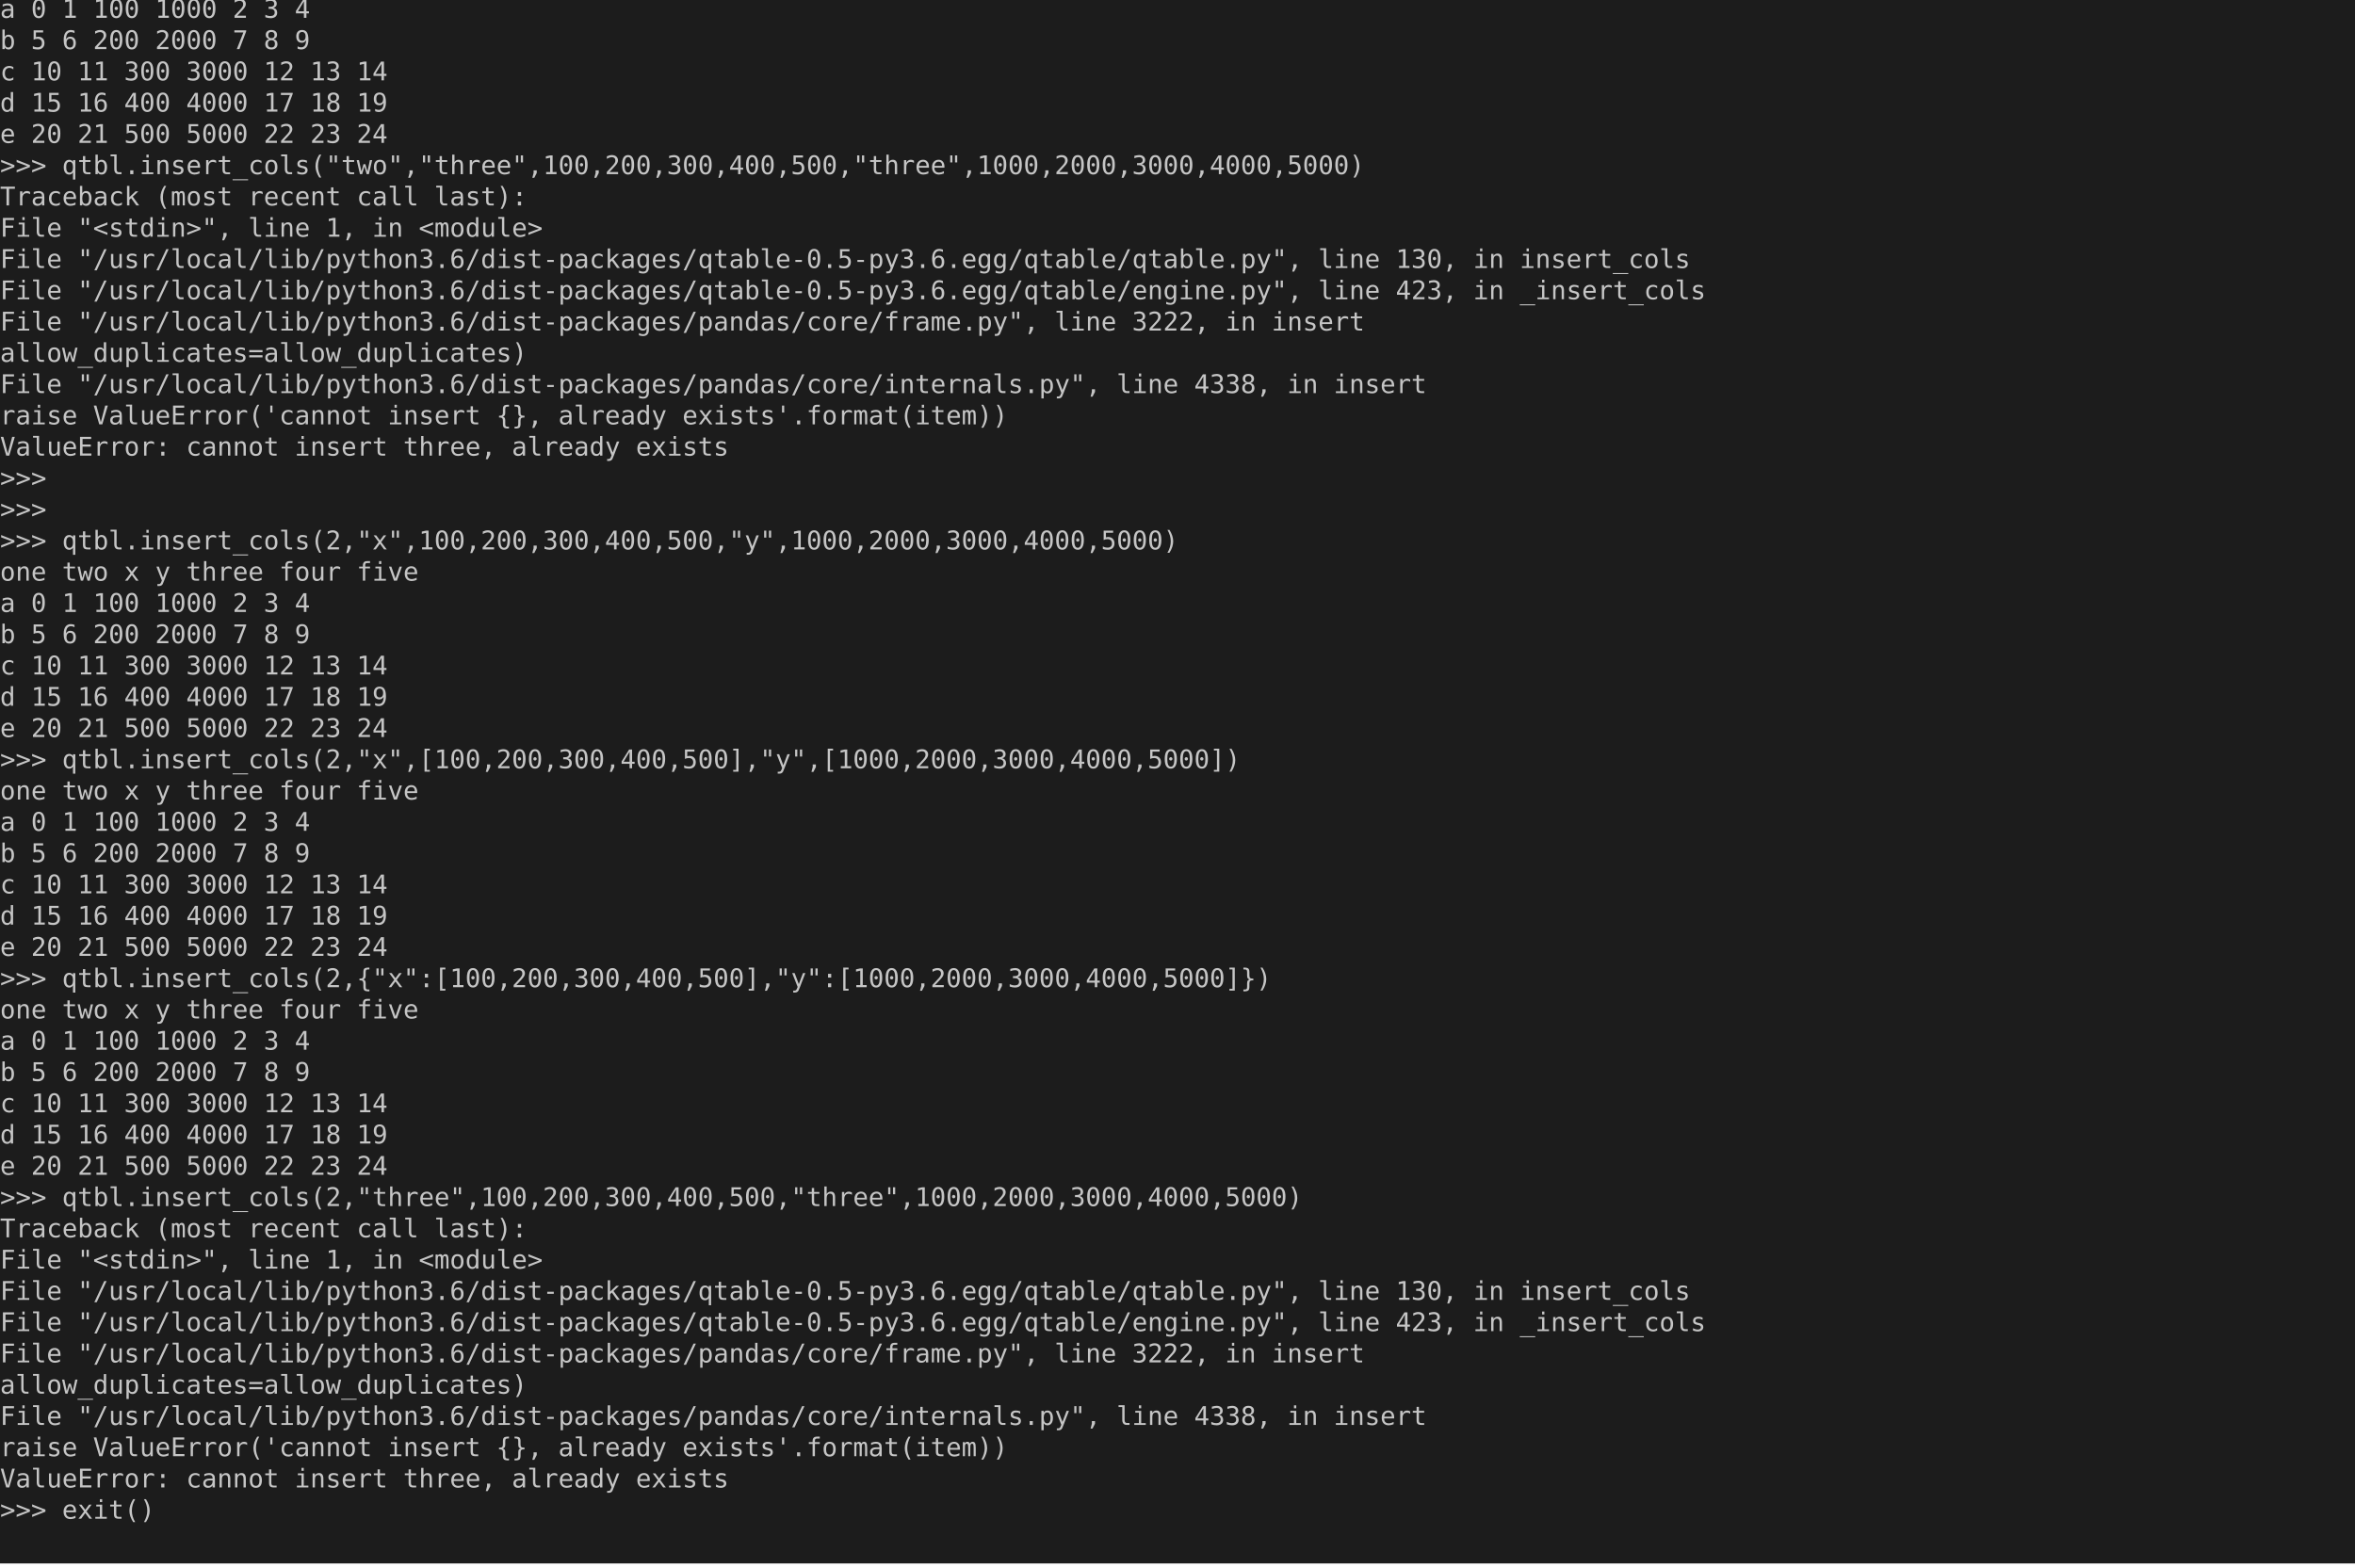
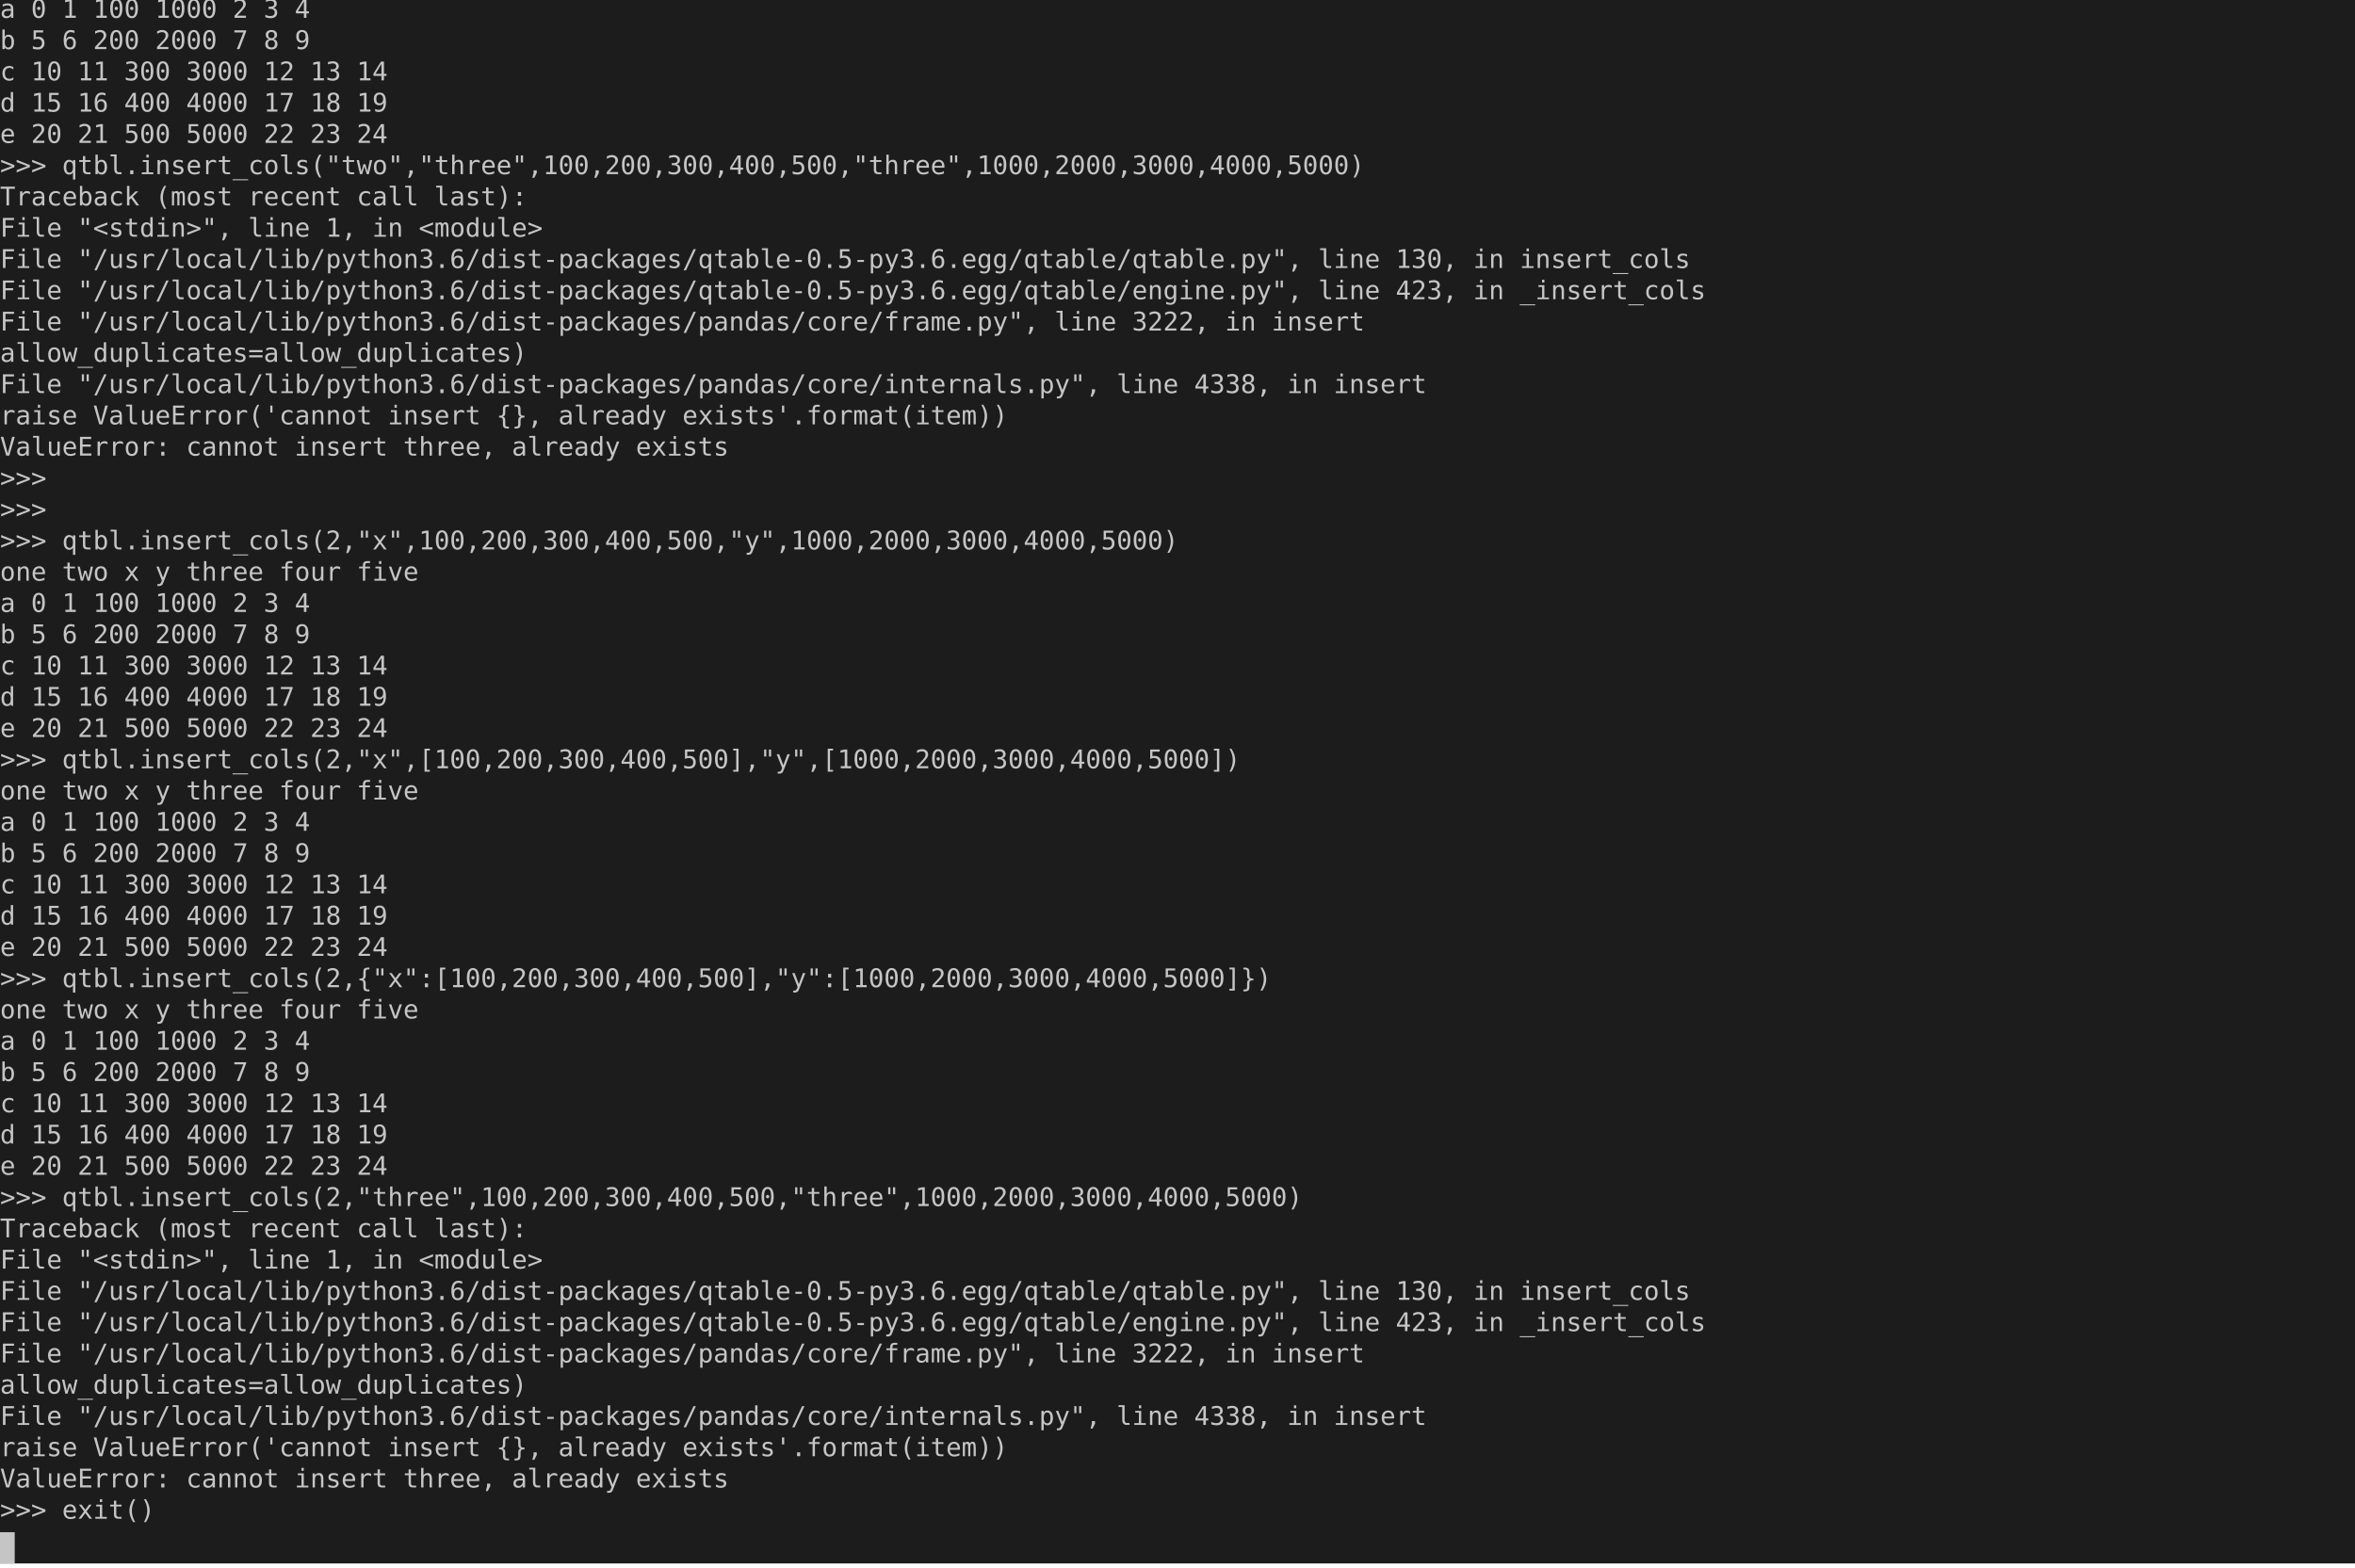
<svg xmlns="http://www.w3.org/2000/svg" xmlns:ns1="https://github.com/nbedos/termtosvg" xmlns:xlink="http://www.w3.org/1999/xlink" id="terminal" baseProfile="full" viewBox="0 0 1280 852" width="1280" version="1.1">
  <defs>
    <ns1:template_settings>
      <ns1:screen_geometry columns="160" rows="50" />
    </ns1:template_settings>
    <style type="text/css" id="generated-style">#screen {
                font-family: 'DejaVu Sans Mono', monospace;
                font-style: normal;
                font-size: 14px;
            }

        text {
            dominant-baseline: text-before-edge;
            white-space: pre;
        }</style>
    <style type="text/css" id="user-style">
            /* gjm8 color theme (source: https://terminal.sexy/) */
            .foreground {fill: #c5c5c5;}
            .background {fill: #1c1c1c;}
            .color0 {fill: #1c1c1c;}
            .color1 {fill: #ff005b;}
            .color2 {fill: #cee318;}
            .color3 {fill: #ffe755;}
            .color4 {fill: #048ac7;}
            .color5 {fill: #833c9f;}
            .color6 {fill: #0ac1cd;}
            .color7 {fill: #e5e5e5;}
            .color8 {fill: #1c1c1c;}
            .color9 {fill: #ff005b;}
            .color10 {fill: #cee318;}
            .color11 {fill: #ffe755;}
            .color12 {fill: #048ac7;}
            .color13 {fill: #833c9f;}
            .color14 {fill: #0ac1cd;}
            .color15 {fill: #e5e5e5;}
        </style>
  </defs>
  <svg id="screen" width="1280" viewBox="0 0 1280 850" preserveAspectRatio="xMidYMin meet">
    <rect class="background" height="100%" width="100%" x="0" y="0" />
    <defs>
      <g id="g1">
        <text class="foreground" textLength="328" x="0">a    0    1  100  1000      2     3     4</text>
      </g>
      <g id="g2">
        <text class="foreground" textLength="328" x="0">b    5    6  200  2000      7     8     9</text>
      </g>
      <g id="g3">
        <text class="foreground" textLength="328" x="0">c   10   11  300  3000     12    13    14</text>
      </g>
      <g id="g4">
        <text class="foreground" textLength="328" x="0">d   15   16  400  4000     17    18    19</text>
      </g>
      <g id="g5">
        <text class="foreground" textLength="328" x="0">e   20   21  500  5000     22    23    24</text>
      </g>
      <g id="g6">
        <text class="foreground" textLength="704" x="0">&gt;&gt;&gt; qtbl.insert_cols("two","three",100,200,300,400,500,"three",1000,2000,3000,4000,5000)</text>
      </g>
      <g id="g7">
        <text class="foreground" textLength="272" x="0">Traceback (most recent call last):</text>
      </g>
      <g id="g8">
        <text class="foreground" textLength="296" x="0">  File "&lt;stdin&gt;", line 1, in &lt;module&gt;</text>
      </g>
      <g id="g9">
        <text class="foreground" textLength="888" x="0">  File "/usr/local/lib/python3.6/dist-packages/qtable-0.5-py3.6.egg/qtable/qtable.py", line 130, in insert_cols</text>
      </g>
      <g id="g10">
        <text class="foreground" textLength="896" x="0">  File "/usr/local/lib/python3.6/dist-packages/qtable-0.5-py3.6.egg/qtable/engine.py", line 423, in _insert_cols</text>
      </g>
      <g id="g11">
        <text class="foreground" textLength="720" x="0">  File "/usr/local/lib/python3.6/dist-packages/pandas/core/frame.py", line 3222, in insert</text>
      </g>
      <g id="g12">
        <text class="foreground" textLength="304" x="0">    allow_duplicates=allow_duplicates)</text>
      </g>
      <g id="g13">
        <text class="foreground" textLength="752" x="0">  File "/usr/local/lib/python3.6/dist-packages/pandas/core/internals.py", line 4338, in insert</text>
      </g>
      <g id="g14">
        <text class="foreground" textLength="552" x="0">    raise ValueError('cannot insert {}, already exists'.format(item))</text>
      </g>
      <g id="g15">
        <text class="foreground" textLength="376" x="0">ValueError: cannot insert three, already exists</text>
      </g>
      <g id="g16">
        <text class="foreground" textLength="32" x="0">&gt;&gt;&gt; </text>
      </g>
      <g id="g17">
        <text class="foreground" textLength="608" x="0">&gt;&gt;&gt; qtbl.insert_cols(2,"x",100,200,300,400,500,"y",1000,2000,3000,4000,5000)</text>
      </g>
      <g id="g18">
        <text class="foreground" textLength="328" x="0">   one  two    x     y  three  four  five</text>
      </g>
      <g id="g19">
        <text class="foreground" textLength="640" x="0">&gt;&gt;&gt; qtbl.insert_cols(2,"x",[100,200,300,400,500],"y",[1000,2000,3000,4000,5000])</text>
      </g>
      <g id="g20">
        <text class="foreground" textLength="656" x="0">&gt;&gt;&gt; qtbl.insert_cols(2,{"x":[100,200,300,400,500],"y":[1000,2000,3000,4000,5000]})</text>
      </g>
      <g id="g21">
        <text class="foreground" textLength="672" x="0">&gt;&gt;&gt; qtbl.insert_cols(2,"three",100,200,300,400,500,"three",1000,2000,3000,4000,5000)</text>
      </g>
      <g id="g22">
        <text class="foreground" textLength="80" x="0">&gt;&gt;&gt; exit()</text>
      </g>
+       <g id="g23">
+         <text class="background" textLength="8" x="0"> </text>
+       </g>
    </defs>
    <g>
      <use y="0" xlink:href="#g1" />
      <use y="17" xlink:href="#g2" />
      <use y="34" xlink:href="#g3" />
      <use y="51" xlink:href="#g4" />
      <use y="68" xlink:href="#g5" />
      <use y="85" xlink:href="#g6" />
      <use y="102" xlink:href="#g7" />
      <use y="119" xlink:href="#g8" />
      <use y="136" xlink:href="#g9" />
      <use y="153" xlink:href="#g10" />
      <use y="170" xlink:href="#g11" />
      <use y="187" xlink:href="#g12" />
      <use y="204" xlink:href="#g13" />
      <use y="221" xlink:href="#g14" />
      <use y="238" xlink:href="#g15" />
      <use y="255" xlink:href="#g16" />
      <use y="272" xlink:href="#g16" />
      <use y="289" xlink:href="#g17" />
      <use y="306" xlink:href="#g18" />
      <use y="323" xlink:href="#g1" />
      <use y="340" xlink:href="#g2" />
      <use y="357" xlink:href="#g3" />
      <use y="374" xlink:href="#g4" />
      <use y="391" xlink:href="#g5" />
      <use y="408" xlink:href="#g19" />
      <use y="425" xlink:href="#g18" />
      <use y="442" xlink:href="#g1" />
      <use y="459" xlink:href="#g2" />
      <use y="476" xlink:href="#g3" />
      <use y="493" xlink:href="#g4" />
      <use y="510" xlink:href="#g5" />
      <use y="527" xlink:href="#g20" />
      <use y="544" xlink:href="#g18" />
      <use y="561" xlink:href="#g1" />
      <use y="578" xlink:href="#g2" />
      <use y="595" xlink:href="#g3" />
      <use y="612" xlink:href="#g4" />
      <use y="629" xlink:href="#g5" />
      <use y="646" xlink:href="#g21" />
      <use y="663" xlink:href="#g7" />
      <use y="680" xlink:href="#g8" />
      <use y="697" xlink:href="#g9" />
      <use y="714" xlink:href="#g10" />
      <use y="731" xlink:href="#g11" />
      <use y="748" xlink:href="#g12" />
      <use y="765" xlink:href="#g13" />
      <use y="782" xlink:href="#g14" />
      <use y="799" xlink:href="#g15" />
      <use y="816" xlink:href="#g22" />
+       <rect class="foreground" height="17" width="8" x="0" y="833" />
+       <use y="833" xlink:href="#g23" />
    </g>
  </svg>
</svg>
